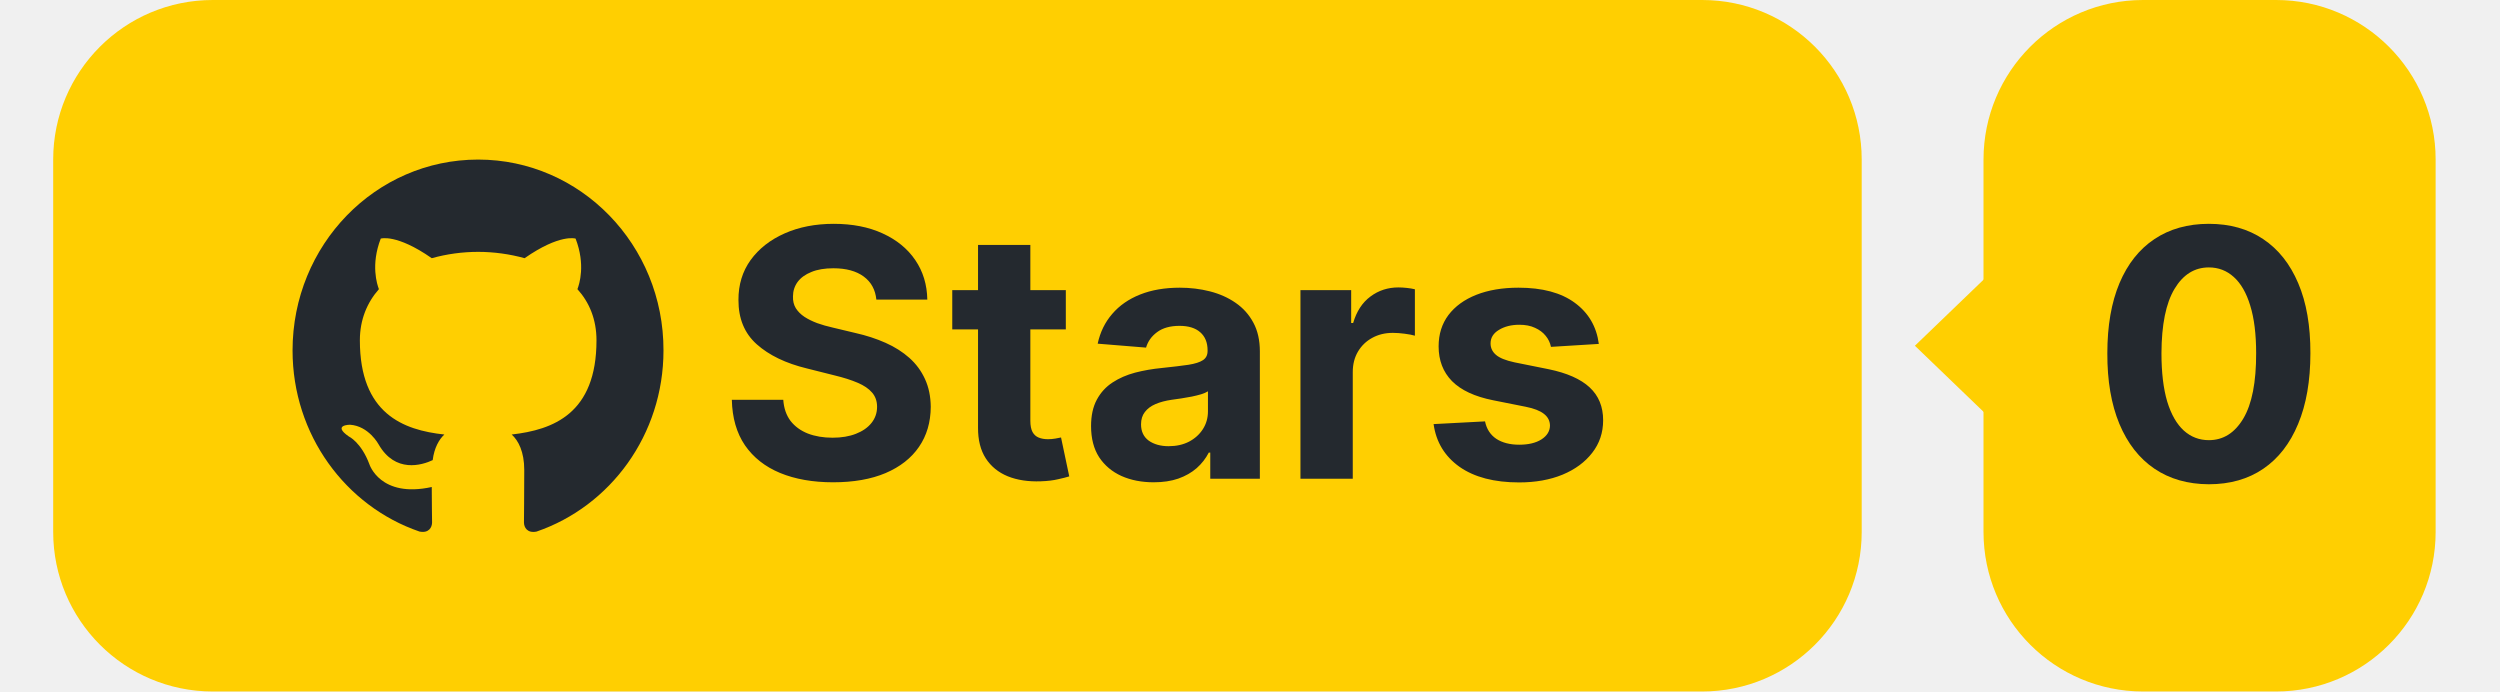
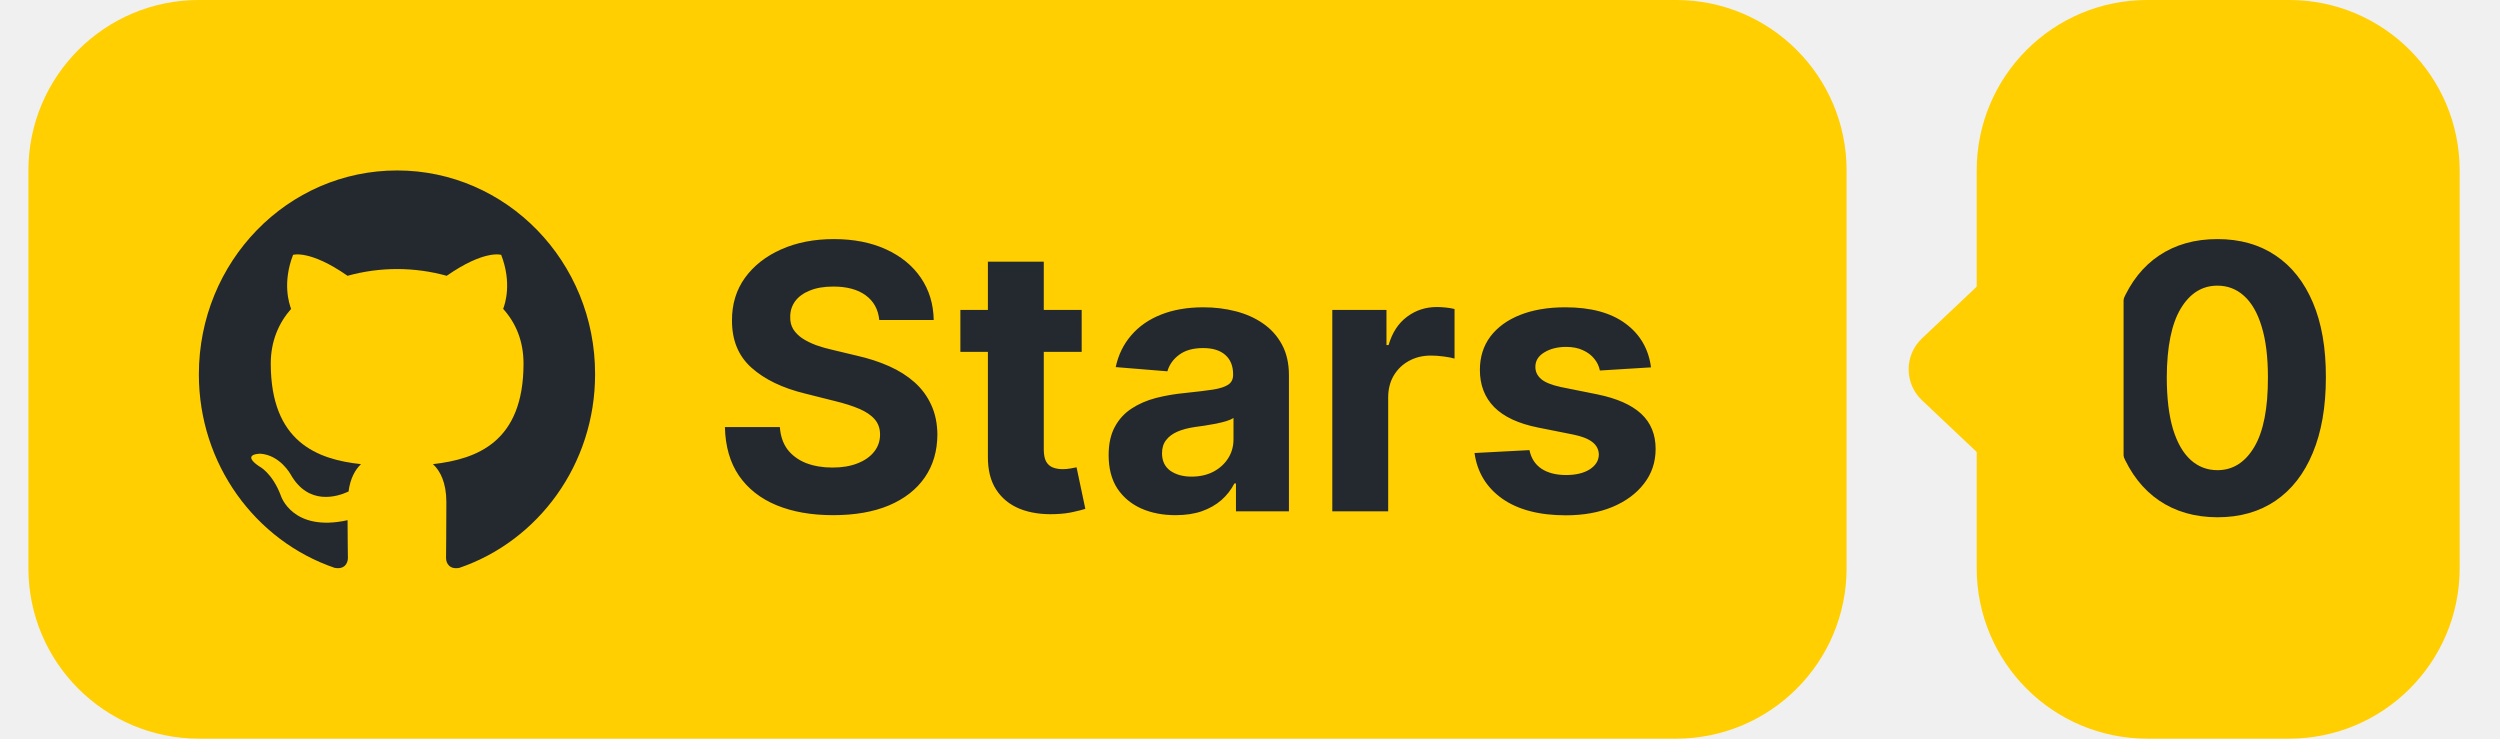
- <svg xmlns="http://www.w3.org/2000/svg" width="94" height="26" viewBox="0 0 94 26" fill="none">
-   <rect x="2" width="68" height="26" rx="6" fill="#FFCF01" />
-   <g clip-path="url(#clip0_1_456)">
-     <path fill-rule="evenodd" clip-rule="evenodd" d="M17.979 6C14.12 6 11 9.208 11 13.178C11 16.35 12.999 19.036 15.772 19.986C16.119 20.058 16.246 19.832 16.246 19.642C16.246 19.476 16.234 18.905 16.234 18.311C14.293 18.739 13.889 17.455 13.889 17.455C13.577 16.623 13.114 16.41 13.114 16.41C12.479 15.97 13.161 15.97 13.161 15.97C13.866 16.018 14.235 16.707 14.235 16.707C14.859 17.8 15.865 17.491 16.269 17.301C16.327 16.837 16.512 16.517 16.708 16.338C15.16 16.172 13.531 15.554 13.531 12.797C13.531 12.013 13.808 11.371 14.247 10.872C14.178 10.694 13.935 9.957 14.316 8.971C14.316 8.971 14.906 8.781 16.234 9.708C16.803 9.55 17.39 9.47 17.979 9.47C18.568 9.47 19.169 9.553 19.724 9.708C21.053 8.781 21.642 8.971 21.642 8.971C22.023 9.957 21.781 10.694 21.711 10.872C22.162 11.371 22.428 12.013 22.428 12.797C22.428 15.554 20.799 16.16 19.239 16.338C19.493 16.564 19.712 16.992 19.712 17.669C19.712 18.632 19.701 19.404 19.701 19.642C19.701 19.832 19.828 20.058 20.175 19.987C22.948 19.036 24.947 16.35 24.947 13.178C24.958 9.208 21.827 6 17.979 6Z" fill="#24292F" />
+ <svg xmlns="http://www.w3.org/2000/svg" width="88" height="26" viewBox="0 0 88 26" fill="none">
+   <rect x="1" width="64" height="26" rx="6" fill="#FFCF01" />
+   <g clip-path="url(#clip0_55_290)">
+     <path fill-rule="evenodd" clip-rule="evenodd" d="M13.979 6C10.12 6 7 9.208 7 13.178C7 16.35 8.999 19.036 11.772 19.986C12.119 20.058 12.246 19.832 12.246 19.642C12.246 19.476 12.234 18.905 12.234 18.311C10.293 18.739 9.889 17.455 9.889 17.455C9.577 16.623 9.114 16.41 9.114 16.41C8.479 15.97 9.161 15.97 9.161 15.97C9.866 16.018 10.235 16.707 10.235 16.707C10.859 17.8 11.865 17.491 12.269 17.301C12.327 16.837 12.512 16.517 12.708 16.338C11.16 16.172 9.531 15.554 9.531 12.797C9.531 12.013 9.808 11.371 10.247 10.872C10.178 10.694 9.935 9.957 10.316 8.971C10.316 8.971 10.906 8.781 12.234 9.708C12.803 9.55 13.39 9.47 13.979 9.47C14.568 9.47 15.169 9.553 15.724 9.708C17.053 8.781 17.642 8.971 17.642 8.971C18.023 9.957 17.781 10.694 17.711 10.872C18.162 11.371 18.428 12.013 18.428 12.797C18.428 15.554 16.799 16.16 15.239 16.338C15.493 16.564 15.712 16.992 15.712 17.669C15.712 18.632 15.701 19.404 15.701 19.642C15.701 19.832 15.828 20.058 16.175 19.987C18.948 19.036 20.947 16.35 20.947 13.178C20.958 9.208 17.827 6 13.979 6Z" fill="#24292F" />
  </g>
-   <path d="M32.951 11.265C32.914 10.892 32.755 10.603 32.475 10.397C32.195 10.191 31.815 10.087 31.335 10.087C31.009 10.087 30.733 10.133 30.509 10.226C30.284 10.315 30.111 10.44 29.991 10.6C29.875 10.76 29.816 10.941 29.816 11.145C29.81 11.314 29.845 11.461 29.922 11.588C30.002 11.714 30.111 11.823 30.25 11.915C30.389 12.005 30.549 12.083 30.73 12.151C30.912 12.216 31.106 12.271 31.312 12.317L32.161 12.52C32.574 12.613 32.952 12.736 33.297 12.89C33.642 13.043 33.94 13.233 34.193 13.457C34.445 13.682 34.64 13.947 34.779 14.251C34.92 14.556 34.993 14.905 34.996 15.299C34.993 15.878 34.845 16.38 34.553 16.804C34.263 17.226 33.845 17.554 33.297 17.788C32.752 18.018 32.095 18.134 31.326 18.134C30.562 18.134 29.898 18.017 29.331 17.783C28.768 17.549 28.328 17.203 28.011 16.744C27.697 16.283 27.532 15.712 27.517 15.032H29.451C29.473 15.349 29.564 15.613 29.724 15.826C29.887 16.035 30.104 16.193 30.375 16.301C30.649 16.406 30.958 16.458 31.303 16.458C31.641 16.458 31.935 16.409 32.184 16.31C32.437 16.212 32.632 16.075 32.771 15.899C32.909 15.724 32.978 15.523 32.978 15.295C32.978 15.082 32.915 14.904 32.789 14.759C32.666 14.615 32.484 14.492 32.244 14.39C32.007 14.288 31.716 14.196 31.372 14.113L30.342 13.854C29.545 13.661 28.916 13.357 28.454 12.945C27.992 12.533 27.763 11.977 27.766 11.278C27.763 10.706 27.916 10.206 28.223 9.778C28.534 9.35 28.96 9.016 29.502 8.776C30.044 8.536 30.659 8.416 31.349 8.416C32.05 8.416 32.663 8.536 33.186 8.776C33.712 9.016 34.122 9.35 34.414 9.778C34.706 10.206 34.857 10.701 34.867 11.265H32.951ZM40.075 10.909V12.386H35.805V10.909H40.075ZM36.774 9.21H38.741V15.821C38.741 16.003 38.769 16.144 38.824 16.246C38.879 16.344 38.956 16.413 39.055 16.453C39.156 16.494 39.273 16.514 39.406 16.514C39.498 16.514 39.59 16.506 39.683 16.49C39.775 16.472 39.846 16.458 39.895 16.449L40.204 17.912C40.106 17.943 39.967 17.979 39.789 18.018C39.61 18.062 39.393 18.088 39.138 18.097C38.664 18.115 38.248 18.052 37.891 17.908C37.538 17.763 37.262 17.538 37.065 17.234C36.868 16.929 36.771 16.544 36.774 16.079V9.21ZM43.378 18.134C42.926 18.134 42.523 18.055 42.169 17.898C41.815 17.738 41.535 17.503 41.328 17.192C41.125 16.878 41.024 16.487 41.024 16.02C41.024 15.626 41.096 15.295 41.241 15.027C41.385 14.759 41.582 14.544 41.832 14.381C42.081 14.218 42.364 14.095 42.681 14.011C43.001 13.928 43.337 13.87 43.687 13.836C44.1 13.793 44.432 13.753 44.685 13.716C44.937 13.676 45.12 13.617 45.234 13.54C45.348 13.463 45.405 13.35 45.405 13.199V13.171C45.405 12.879 45.312 12.653 45.128 12.492C44.946 12.332 44.688 12.252 44.352 12.252C43.998 12.252 43.717 12.331 43.507 12.488C43.298 12.642 43.16 12.836 43.092 13.07L41.273 12.922C41.365 12.491 41.547 12.119 41.818 11.805C42.089 11.488 42.438 11.245 42.866 11.075C43.297 10.903 43.795 10.817 44.361 10.817C44.755 10.817 45.132 10.863 45.492 10.955C45.856 11.048 46.177 11.191 46.457 11.385C46.74 11.579 46.964 11.828 47.127 12.133C47.29 12.434 47.371 12.796 47.371 13.217V18H45.506V17.017H45.451C45.337 17.238 45.185 17.434 44.994 17.603C44.803 17.769 44.574 17.9 44.306 17.995C44.038 18.088 43.729 18.134 43.378 18.134ZM43.941 16.777C44.231 16.777 44.486 16.72 44.708 16.606C44.929 16.489 45.103 16.332 45.229 16.135C45.355 15.938 45.419 15.715 45.419 15.466V14.713C45.357 14.753 45.272 14.79 45.165 14.824C45.06 14.855 44.942 14.884 44.809 14.912C44.677 14.936 44.544 14.959 44.412 14.981C44.28 14.999 44.16 15.016 44.052 15.032C43.821 15.066 43.62 15.119 43.447 15.193C43.275 15.267 43.141 15.367 43.046 15.493C42.95 15.616 42.903 15.77 42.903 15.955C42.903 16.223 43 16.427 43.193 16.569C43.39 16.707 43.64 16.777 43.941 16.777ZM48.897 18V10.909H50.804V12.146H50.878C51.007 11.706 51.224 11.374 51.529 11.149C51.833 10.921 52.184 10.807 52.581 10.807C52.679 10.807 52.786 10.814 52.9 10.826C53.014 10.838 53.114 10.855 53.2 10.877V12.622C53.107 12.594 52.98 12.569 52.816 12.548C52.653 12.526 52.504 12.516 52.369 12.516C52.079 12.516 51.821 12.579 51.593 12.705C51.368 12.828 51.19 13 51.058 13.222C50.928 13.444 50.864 13.699 50.864 13.988V18H48.897ZM60.116 12.931L58.316 13.042C58.285 12.888 58.219 12.749 58.117 12.626C58.016 12.5 57.882 12.4 57.716 12.326C57.553 12.249 57.357 12.211 57.129 12.211C56.825 12.211 56.568 12.276 56.358 12.405C56.149 12.531 56.045 12.7 56.045 12.913C56.045 13.082 56.112 13.225 56.248 13.342C56.383 13.459 56.615 13.553 56.945 13.624L58.228 13.882C58.918 14.024 59.431 14.251 59.77 14.565C60.109 14.879 60.278 15.292 60.278 15.803C60.278 16.267 60.141 16.675 59.867 17.026C59.596 17.377 59.224 17.651 58.75 17.848C58.279 18.041 57.736 18.139 57.12 18.139C56.181 18.139 55.434 17.943 54.877 17.552C54.323 17.158 53.998 16.623 53.903 15.946L55.837 15.844C55.895 16.13 56.037 16.349 56.261 16.5C56.486 16.647 56.774 16.721 57.125 16.721C57.469 16.721 57.746 16.655 57.956 16.523C58.168 16.387 58.276 16.213 58.279 16.001C58.276 15.823 58.2 15.676 58.053 15.562C57.905 15.445 57.677 15.356 57.37 15.295L56.142 15.05C55.449 14.912 54.934 14.671 54.595 14.33C54.26 13.988 54.092 13.553 54.092 13.023C54.092 12.568 54.215 12.175 54.461 11.846C54.71 11.517 55.06 11.263 55.509 11.085C55.962 10.906 56.491 10.817 57.097 10.817C57.993 10.817 58.697 11.006 59.212 11.385C59.728 11.763 60.03 12.279 60.116 12.931Z" fill="#24292F" />
-   <rect x="74.58" width="17" height="26" rx="6" fill="#FFCF01" />
-   <path d="M83.053 18.208C82.259 18.205 81.576 18.009 81.004 17.621C80.434 17.234 79.996 16.672 79.688 15.936C79.383 15.201 79.232 14.316 79.236 13.282C79.236 12.251 79.388 11.372 79.693 10.646C80 9.92 80.439 9.367 81.008 8.989C81.581 8.607 82.262 8.416 83.053 8.416C83.844 8.416 84.525 8.607 85.094 8.989C85.666 9.37 86.106 9.924 86.414 10.651C86.722 11.374 86.874 12.251 86.871 13.282C86.871 14.319 86.717 15.206 86.409 15.941C86.105 16.677 85.668 17.238 85.099 17.626C84.529 18.014 83.847 18.208 83.053 18.208ZM83.053 16.55C83.595 16.55 84.027 16.278 84.351 15.733C84.674 15.189 84.834 14.371 84.831 13.282C84.831 12.565 84.757 11.968 84.609 11.491C84.465 11.014 84.258 10.655 83.99 10.415C83.726 10.175 83.413 10.055 83.053 10.055C82.515 10.055 82.084 10.324 81.761 10.863C81.438 11.402 81.275 12.208 81.271 13.282C81.271 14.008 81.344 14.615 81.488 15.101C81.636 15.584 81.844 15.947 82.112 16.19C82.379 16.43 82.693 16.55 83.053 16.55Z" fill="#24292F" />
-   <path d="M72 13L76.5 8.67L76.5 17.33L72 13Z" fill="#FFCF01" />
+   <path d="M30.951 11.265C30.914 10.892 30.755 10.603 30.475 10.397C30.195 10.191 29.815 10.087 29.335 10.087C29.009 10.087 28.733 10.133 28.509 10.226C28.284 10.315 28.111 10.44 27.991 10.6C27.875 10.76 27.816 10.941 27.816 11.145C27.81 11.314 27.845 11.461 27.922 11.588C28.002 11.714 28.111 11.823 28.25 11.915C28.389 12.005 28.549 12.083 28.73 12.151C28.912 12.216 29.106 12.271 29.312 12.317L30.161 12.52C30.574 12.613 30.952 12.736 31.297 12.89C31.642 13.043 31.94 13.233 32.193 13.457C32.445 13.682 32.64 13.947 32.779 14.251C32.92 14.556 32.993 14.905 32.996 15.299C32.993 15.878 32.845 16.38 32.553 16.804C32.263 17.226 31.845 17.554 31.297 17.788C30.752 18.018 30.095 18.134 29.326 18.134C28.562 18.134 27.898 18.017 27.331 17.783C26.768 17.549 26.328 17.203 26.011 16.744C25.697 16.283 25.532 15.712 25.517 15.032H27.451C27.473 15.349 27.564 15.613 27.724 15.826C27.887 16.035 28.104 16.193 28.375 16.301C28.649 16.406 28.958 16.458 29.303 16.458C29.641 16.458 29.935 16.409 30.184 16.31C30.437 16.212 30.632 16.075 30.771 15.899C30.909 15.724 30.978 15.523 30.978 15.295C30.978 15.082 30.915 14.904 30.789 14.759C30.666 14.615 30.484 14.492 30.244 14.39C30.007 14.288 29.716 14.196 29.372 14.113L28.342 13.854C27.545 13.661 26.916 13.357 26.454 12.945C25.992 12.533 25.763 11.977 25.766 11.278C25.763 10.706 25.916 10.206 26.223 9.778C26.534 9.35 26.96 9.016 27.502 8.776C28.044 8.536 28.659 8.416 29.349 8.416C30.05 8.416 30.663 8.536 31.186 8.776C31.712 9.016 32.122 9.35 32.414 9.778C32.706 10.206 32.857 10.701 32.867 11.265H30.951ZM38.075 10.909V12.386H33.805V10.909H38.075ZM34.774 9.21H36.741V15.821C36.741 16.003 36.769 16.144 36.824 16.246C36.879 16.344 36.956 16.413 37.055 16.453C37.156 16.494 37.273 16.514 37.406 16.514C37.498 16.514 37.59 16.506 37.683 16.49C37.775 16.472 37.846 16.458 37.895 16.449L38.204 17.912C38.106 17.943 37.967 17.979 37.789 18.018C37.61 18.062 37.393 18.088 37.138 18.097C36.664 18.115 36.248 18.052 35.891 17.908C35.538 17.763 35.262 17.538 35.065 17.234C34.868 16.929 34.771 16.544 34.774 16.079V9.21ZM41.378 18.134C40.926 18.134 40.523 18.055 40.169 17.898C39.815 17.738 39.535 17.503 39.328 17.192C39.125 16.878 39.024 16.487 39.024 16.02C39.024 15.626 39.096 15.295 39.241 15.027C39.385 14.759 39.582 14.544 39.832 14.381C40.081 14.218 40.364 14.095 40.681 14.011C41.001 13.928 41.337 13.87 41.687 13.836C42.1 13.793 42.432 13.753 42.685 13.716C42.937 13.676 43.12 13.617 43.234 13.54C43.348 13.463 43.405 13.35 43.405 13.199V13.171C43.405 12.879 43.312 12.653 43.128 12.492C42.946 12.332 42.688 12.252 42.352 12.252C41.998 12.252 41.717 12.331 41.507 12.488C41.298 12.642 41.16 12.836 41.092 13.07L39.273 12.922C39.365 12.491 39.547 12.119 39.818 11.805C40.089 11.488 40.438 11.245 40.866 11.075C41.297 10.903 41.795 10.817 42.361 10.817C42.755 10.817 43.132 10.863 43.492 10.955C43.856 11.048 44.177 11.191 44.457 11.385C44.74 11.579 44.964 11.828 45.127 12.133C45.29 12.434 45.371 12.796 45.371 13.217V18H43.506V17.017H43.451C43.337 17.238 43.185 17.434 42.994 17.603C42.803 17.769 42.574 17.9 42.306 17.995C42.038 18.088 41.729 18.134 41.378 18.134ZM41.941 16.777C42.231 16.777 42.486 16.72 42.708 16.606C42.929 16.489 43.103 16.332 43.229 16.135C43.355 15.938 43.419 15.715 43.419 15.466V14.713C43.357 14.753 43.272 14.79 43.165 14.824C43.06 14.855 42.942 14.884 42.809 14.912C42.677 14.936 42.544 14.959 42.412 14.981C42.28 14.999 42.16 15.016 42.052 15.032C41.821 15.066 41.62 15.119 41.447 15.193C41.275 15.267 41.141 15.367 41.046 15.493C40.95 15.616 40.903 15.77 40.903 15.955C40.903 16.223 41 16.427 41.193 16.569C41.39 16.707 41.64 16.777 41.941 16.777ZM46.897 18V10.909H48.804V12.146H48.878C49.007 11.706 49.224 11.374 49.529 11.149C49.833 10.921 50.184 10.807 50.581 10.807C50.679 10.807 50.786 10.814 50.9 10.826C51.014 10.838 51.114 10.855 51.2 10.877V12.622C51.107 12.594 50.98 12.569 50.816 12.548C50.653 12.526 50.504 12.516 50.369 12.516C50.079 12.516 49.821 12.579 49.593 12.705C49.368 12.828 49.19 13 49.058 13.222C48.928 13.444 48.864 13.699 48.864 13.988V18H46.897ZM58.116 12.931L56.316 13.042C56.285 12.888 56.219 12.749 56.117 12.626C56.016 12.5 55.882 12.4 55.716 12.326C55.553 12.249 55.357 12.211 55.129 12.211C54.825 12.211 54.568 12.276 54.358 12.405C54.149 12.531 54.045 12.7 54.045 12.913C54.045 13.082 54.112 13.225 54.248 13.342C54.383 13.459 54.615 13.553 54.945 13.624L56.228 13.882C56.918 14.024 57.431 14.251 57.77 14.565C58.109 14.879 58.278 15.292 58.278 15.803C58.278 16.267 58.141 16.675 57.867 17.026C57.596 17.377 57.224 17.651 56.75 17.848C56.279 18.041 55.736 18.139 55.12 18.139C54.181 18.139 53.434 17.943 52.877 17.552C52.323 17.158 51.998 16.623 51.903 15.946L53.837 15.844C53.895 16.13 54.037 16.349 54.261 16.5C54.486 16.647 54.774 16.721 55.125 16.721C55.469 16.721 55.746 16.655 55.956 16.523C56.168 16.387 56.276 16.213 56.279 16.001C56.276 15.823 56.2 15.676 56.053 15.562C55.905 15.445 55.677 15.356 55.37 15.295L54.142 15.05C53.449 14.912 52.934 14.671 52.595 14.33C52.26 13.988 52.092 13.553 52.092 13.023C52.092 12.568 52.215 12.175 52.461 11.846C52.71 11.517 53.06 11.263 53.509 11.085C53.962 10.906 54.491 10.817 55.097 10.817C55.993 10.817 56.697 11.006 57.212 11.385C57.728 11.763 58.03 12.279 58.116 12.931Z" fill="#24292F" />
+   <rect x="69.58" width="17" height="26" rx="6" fill="#FFCF01" />
+   <path d="M78.053 18.208C77.259 18.205 76.576 18.009 76.004 17.621C75.434 17.234 74.996 16.672 74.688 15.936C74.383 15.201 74.233 14.316 74.236 13.282C74.236 12.251 74.388 11.372 74.693 10.646C75 9.92 75.439 9.367 76.008 8.989C76.581 8.607 77.262 8.416 78.053 8.416C78.844 8.416 79.525 8.607 80.094 8.989C80.666 9.37 81.106 9.924 81.414 10.651C81.722 11.374 81.874 12.251 81.871 13.282C81.871 14.319 81.717 15.206 81.41 15.941C81.105 16.677 80.668 17.238 80.099 17.626C79.529 18.014 78.847 18.208 78.053 18.208ZM78.053 16.55C78.595 16.55 79.028 16.278 79.351 15.733C79.674 15.189 79.834 14.371 79.831 13.282C79.831 12.565 79.757 11.968 79.609 11.491C79.465 11.014 79.258 10.655 78.99 10.415C78.726 10.175 78.413 10.055 78.053 10.055C77.515 10.055 77.084 10.324 76.761 10.863C76.438 11.402 76.275 12.208 76.271 13.282C76.271 14.008 76.344 14.615 76.488 15.101C76.636 15.584 76.844 15.947 77.112 16.19C77.379 16.43 77.693 16.55 78.053 16.55Z" fill="#24292F" />
+   <path d="M67.654 14.09C67.028 13.498 67.028 12.502 67.654 11.91L72.22 7.596C73.176 6.692 74.75 7.371 74.75 8.686L74.75 17.314C74.75 18.63 73.176 19.308 72.22 18.404L67.654 14.09Z" fill="#FFCF01" />
  <defs>
-     <clipPath id="clip0_1_456">
-       <rect width="14" height="14" fill="white" transform="translate(11 6)" />
+     <clipPath id="clip0_55_290">
+       <rect width="14" height="14" fill="white" transform="translate(7 6)" />
    </clipPath>
  </defs>
</svg>
